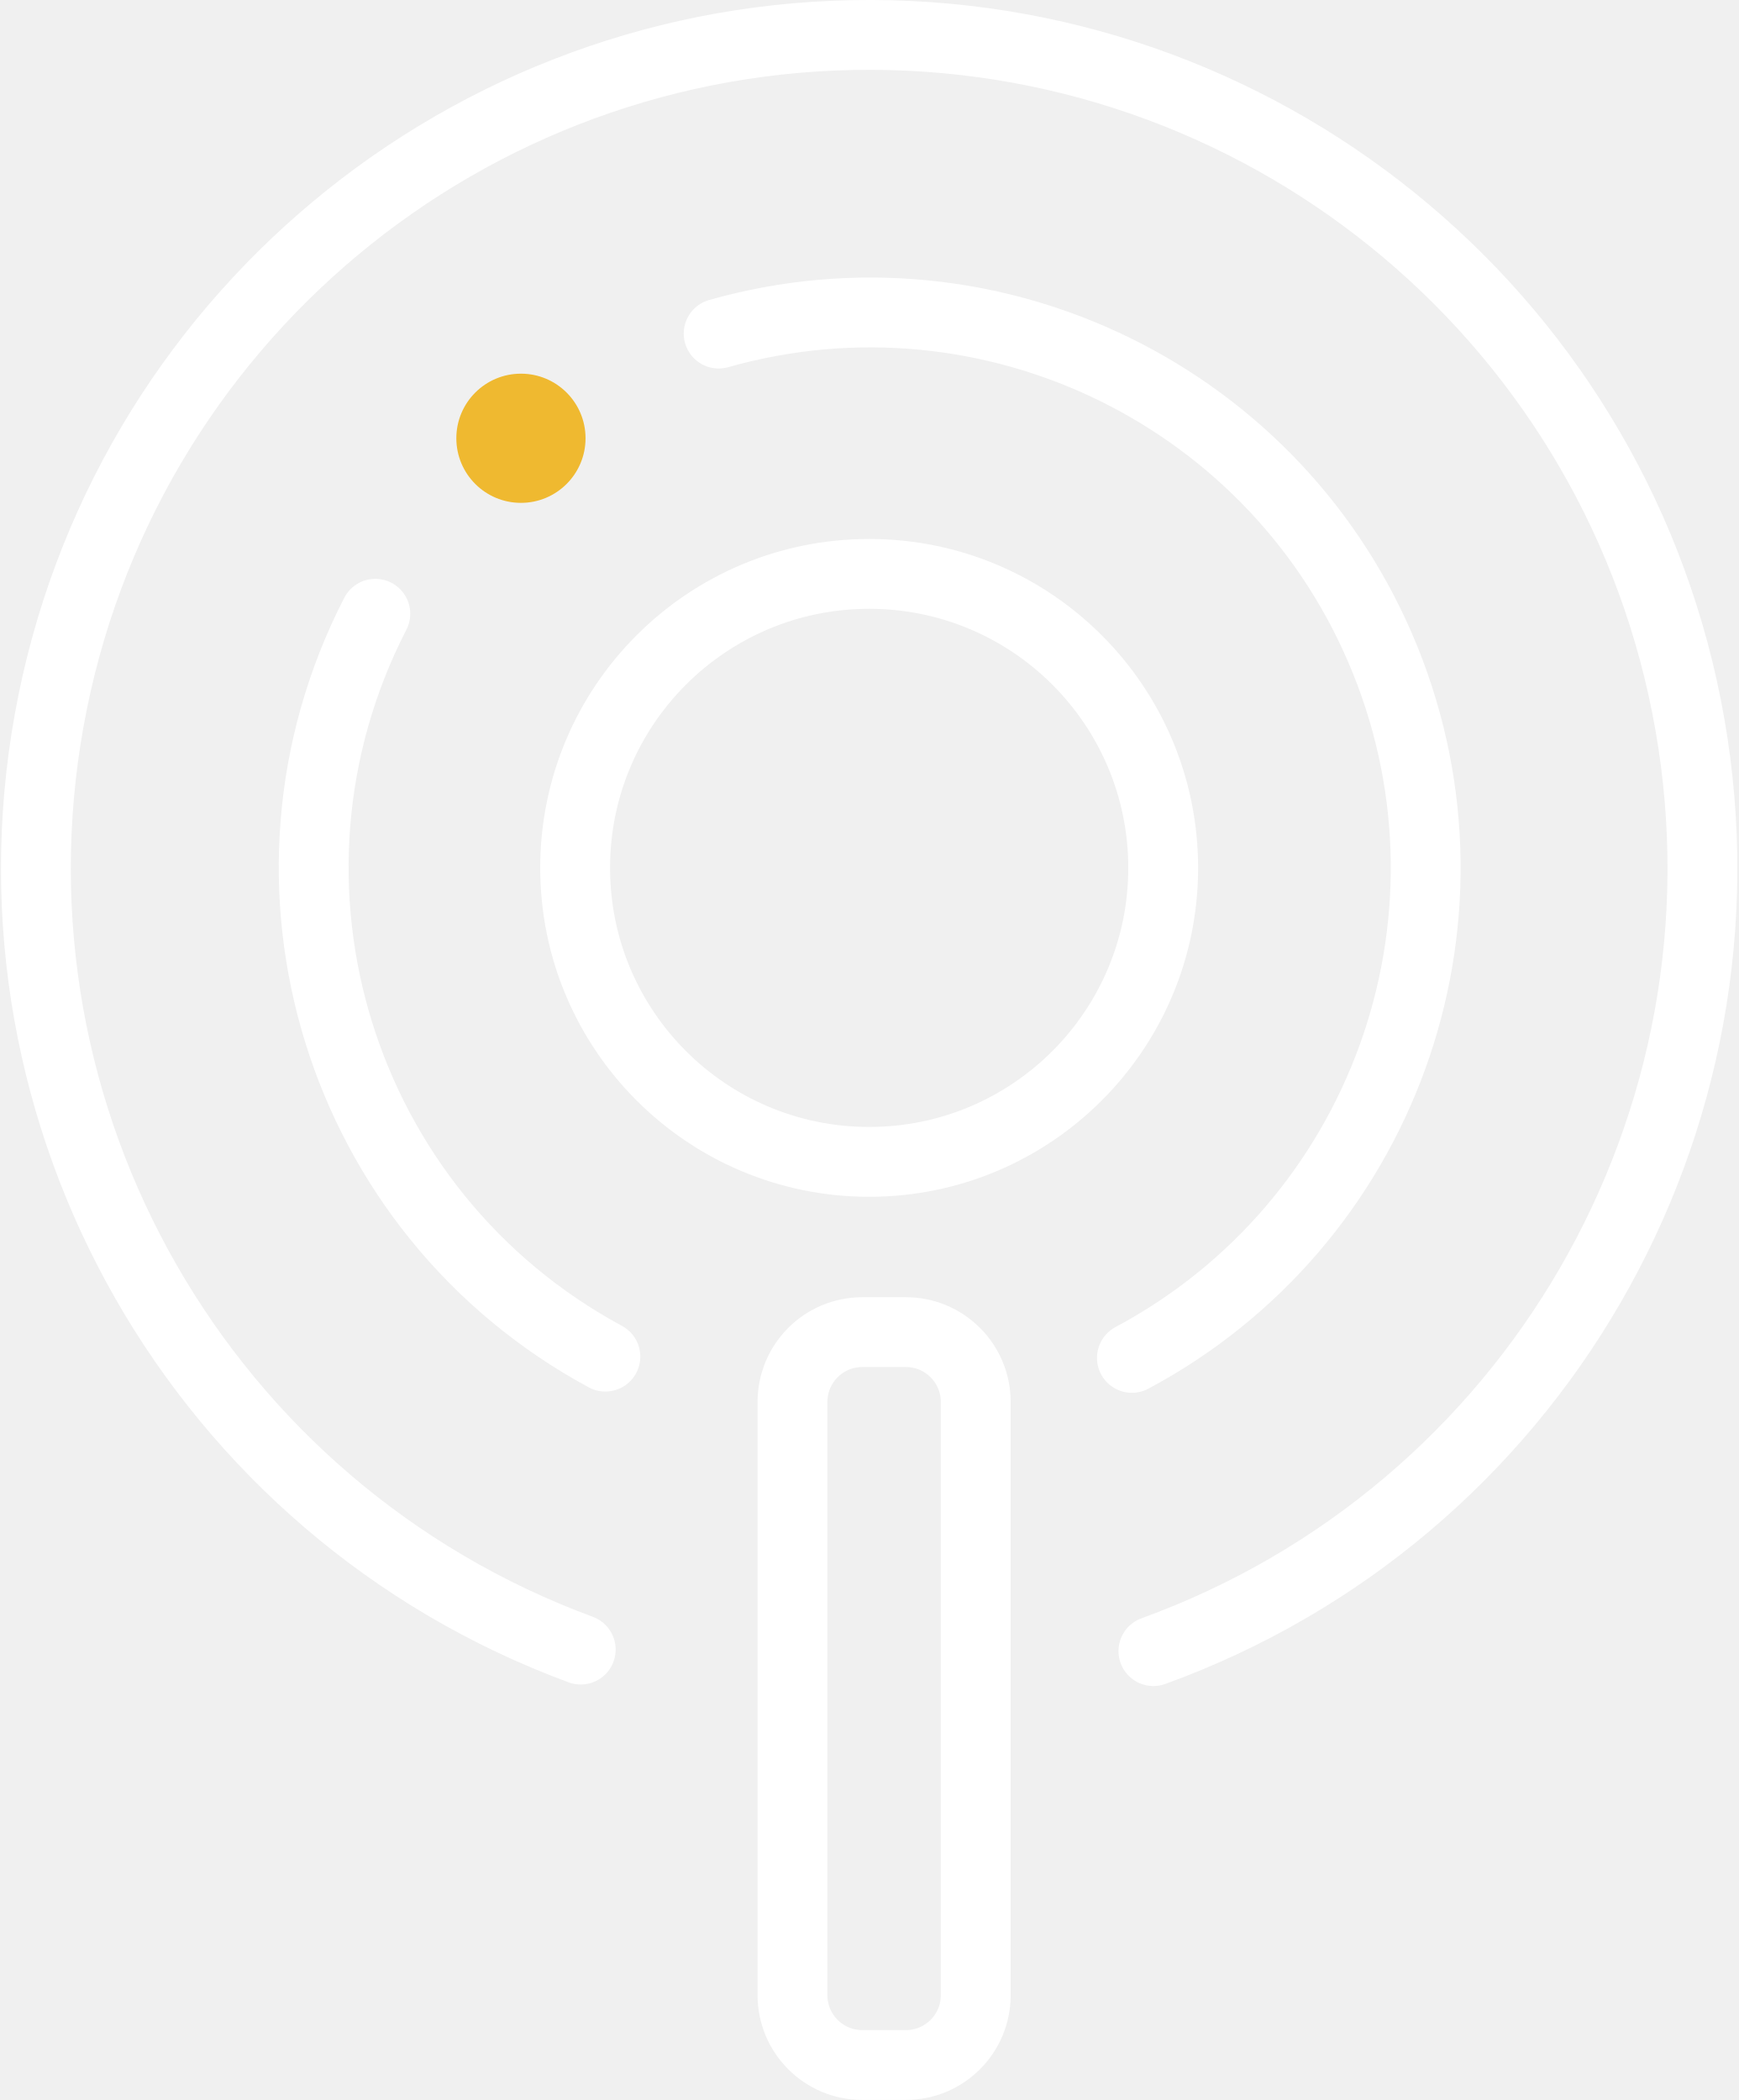
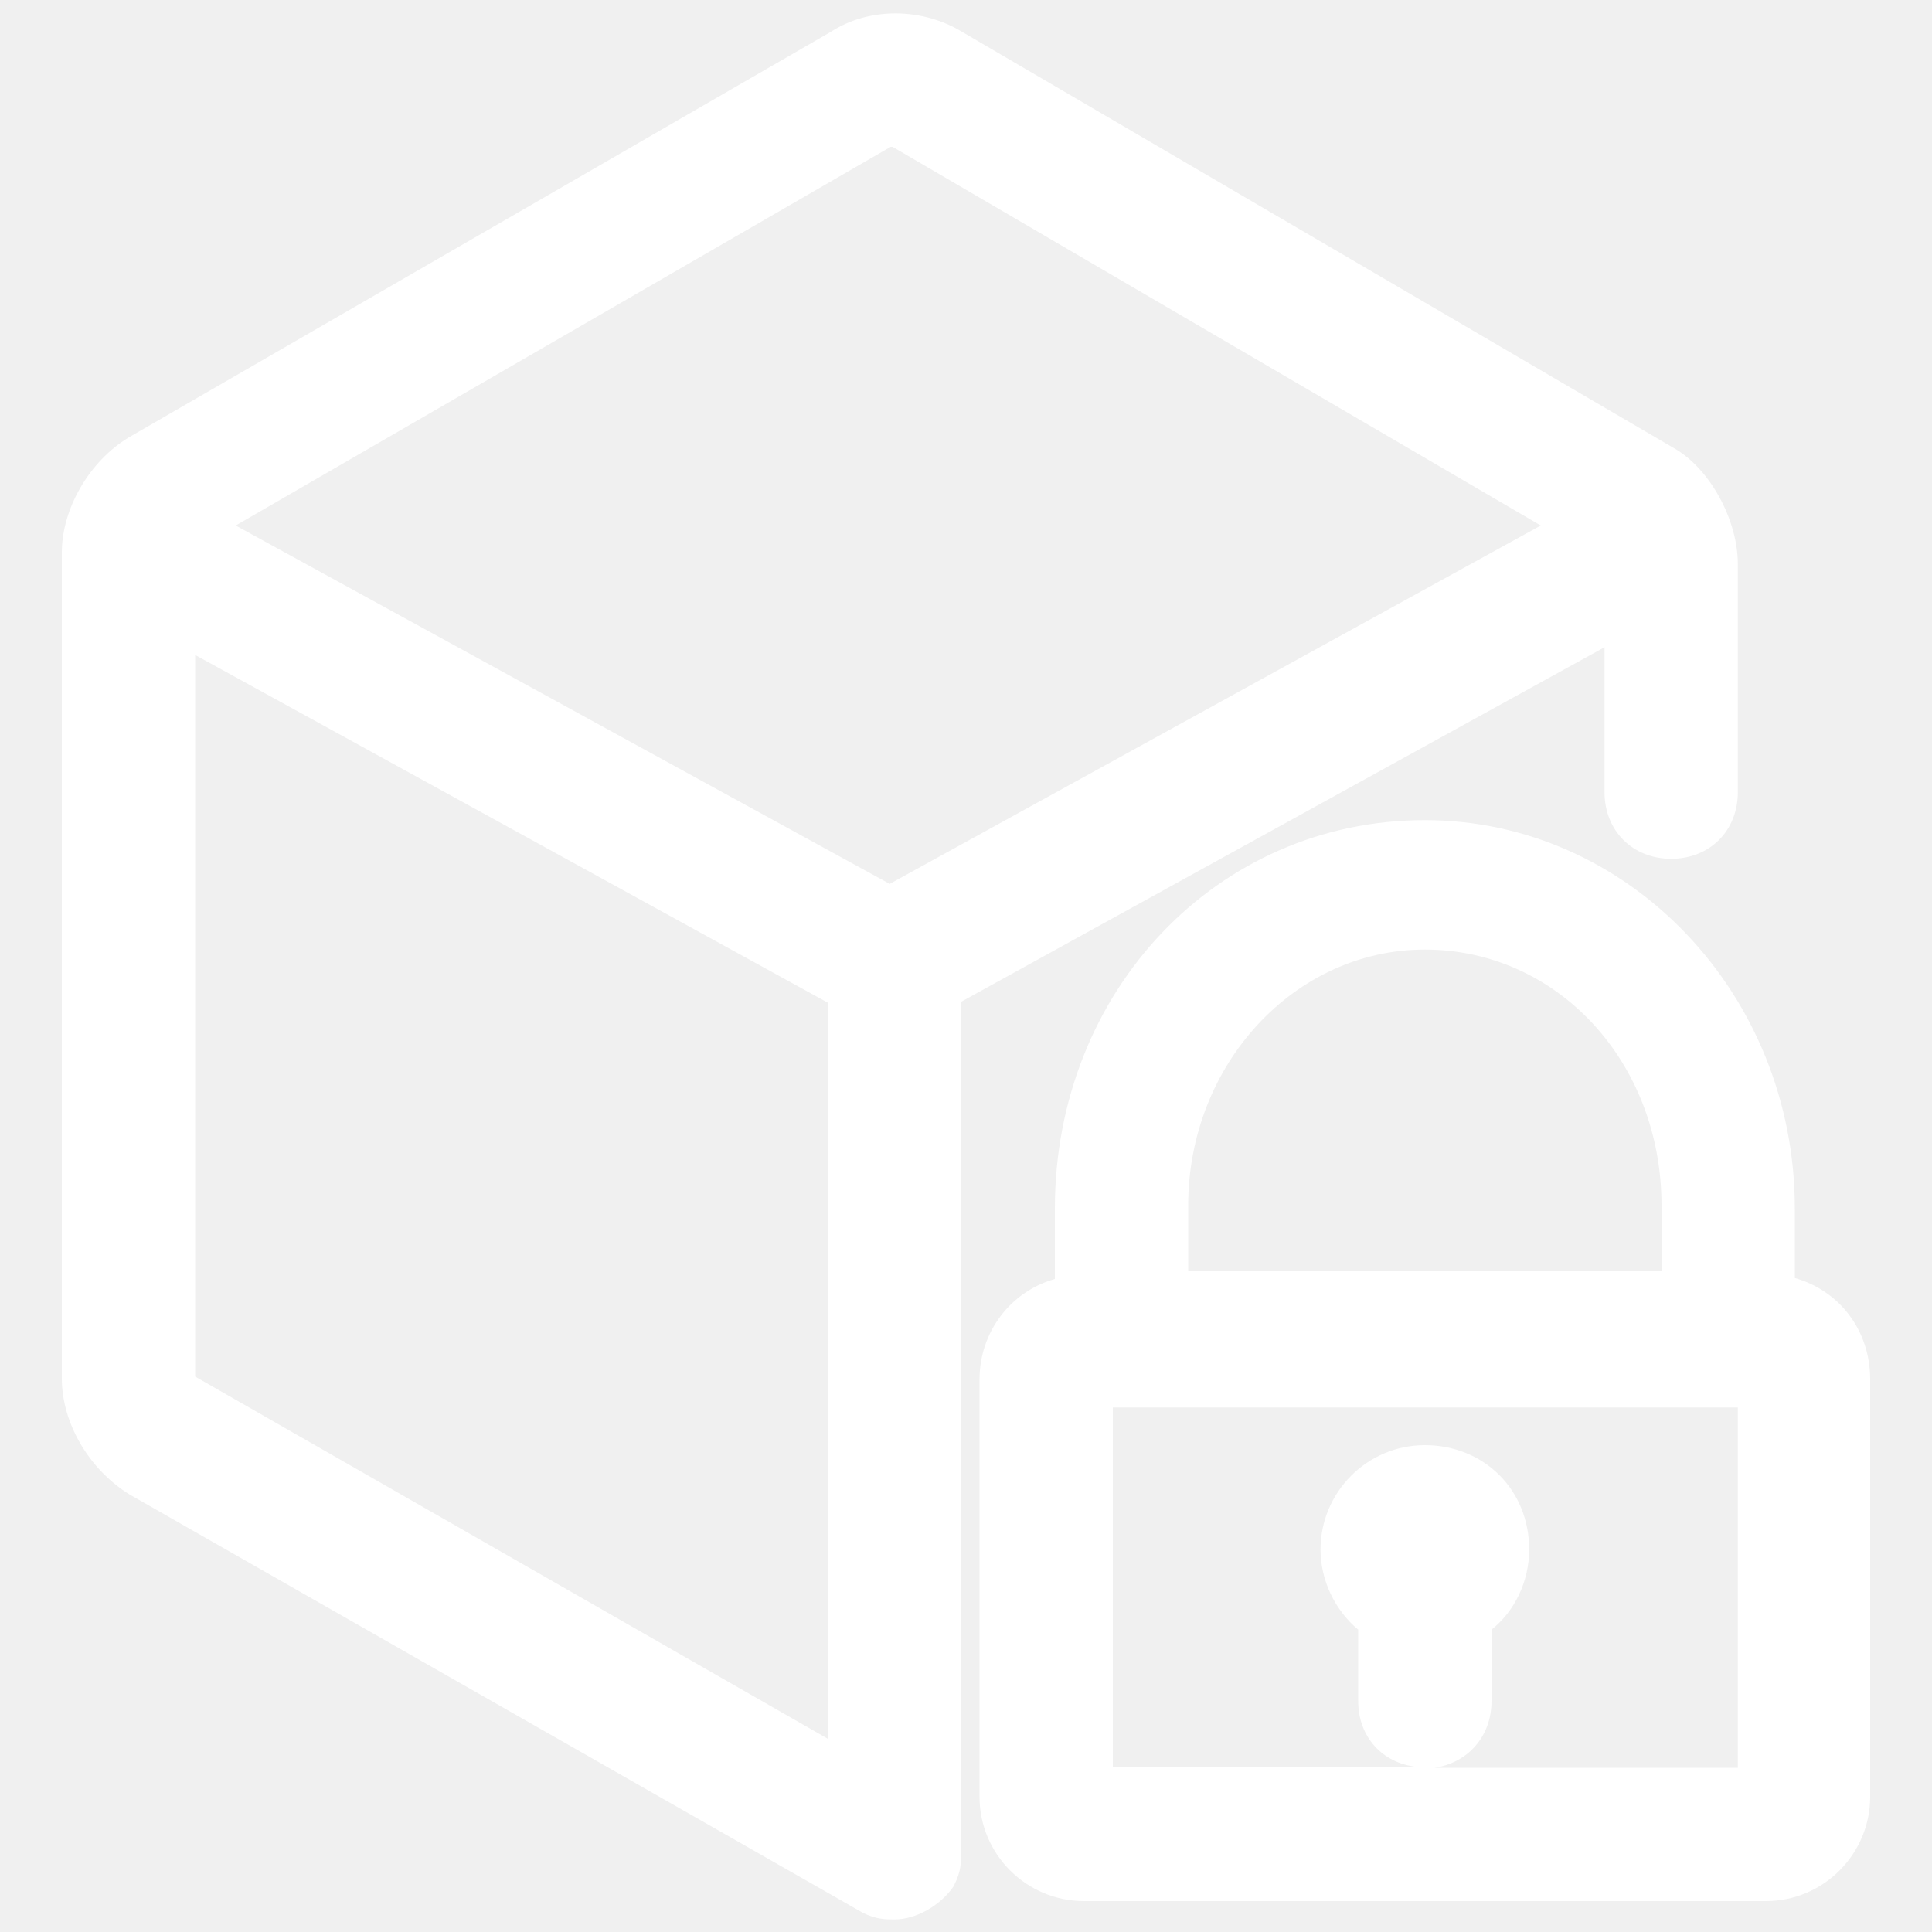
- <svg xmlns="http://www.w3.org/2000/svg" width="24.888" height="30.072" viewBox="0 0 24.888 30.072">
-   <g data-name="组 2" transform="translate(0.015 -0.001)">
-     <path d="M8.3,23.623a11.93,11.93,0,1,1,8.2.022" transform="translate(0 0)" fill="none" stroke="#fff" stroke-linecap="round" stroke-miterlimit="10" stroke-width="1" />
-     <path d="M7.707,17.457A7.954,7.954,0,0,1,4.413,6.819" transform="translate(0.946 1.971)" fill="none" stroke="#fff" stroke-linecap="round" stroke-miterlimit="10" stroke-width="1" />
-     <path d="M7.951,3.832A7.954,7.954,0,0,1,13.868,18.5" transform="translate(2.324 0.946)" fill="none" stroke="#fff" stroke-linecap="round" stroke-miterlimit="10" stroke-width="1" />
-     <circle cx="4.21" cy="4.21" r="4.21" transform="translate(8.22 8.219)" fill="none" stroke="#fff" stroke-miterlimit="10" stroke-width="1" />
-     <circle cx="0.925" cy="0.925" r="0.925" transform="translate(6.519 5.352)" fill="#efb930" />
-     <rect width="2.624" height="10.495" rx="1" transform="translate(11.332 19.077)" fill="none" stroke="#fff" stroke-miterlimit="10" stroke-width="1" />
-   </g>
+ <svg xmlns="http://www.w3.org/2000/svg" t="1697192656440" class="icon" viewBox="0 0 1024 1024" version="1.1" p-id="1571" width="32" height="32">
+   <path d="M951.296 677.376v-36.864c0-113.664-88.064-205.824-196.096-205.824-110.08 0-196.096 90.624-196.096 205.824v37.376c-23.552 6.656-39.936 28.16-39.936 53.248V952.32c0 30.72 25.088 55.296 55.296 55.296h361.472c30.72 0 55.296-25.088 55.296-55.296v-221.184c0-26.112-16.384-47.104-39.936-53.76z m-321.536-3.584v-34.816c0-74.752 56.32-135.68 125.44-135.68 70.144 0 125.44 59.392 125.44 135.68v34.816h-250.88z m160.768 227.84v-37.888c12.288-9.728 19.968-25.6 19.968-42.496 0-31.744-24.064-55.296-55.296-55.296-30.72 0-55.296 25.088-55.296 55.296 0 16.384 7.68 32.256 19.968 42.496v37.888c0 18.944 12.8 32.768 30.72 34.816h-160.768v-190.464h331.264V936.96h-160.768c17.408-2.56 30.208-16.384 30.208-35.328z" p-id="1572" fill="#ffffff" />
+   <path d="M850.432 419.84c0 20.48 14.848 35.328 35.328 35.328s35.328-14.848 35.328-35.328V299.008c0-23.552-14.848-50.688-33.792-61.44L509.952 16.896C488.96 4.096 460.8 3.584 440.32 16.896l-372.224 215.04c-20.992 12.8-35.328 37.888-35.328 60.928v437.76c0 23.552 14.336 48.128 35.84 61.44L457.216 1013.76c7.168 3.584 12.288 3.584 16.896 3.584 11.264 0 24.064-7.168 31.232-17.408l0.512-1.024c3.584-7.168 3.584-12.288 3.584-16.896v-451.072L850.432 343.04v76.8zM103.424 729.6V347.136l335.36 184.32V921.6l-335.36-192z m0 0z m0 0c-0.512 0-0.512 0 0 0zM473.088 77.824l343.552 200.704-345.088 189.952-346.624-189.952 347.136-200.704h1.024z" p-id="1573" fill="#ffffff" />
</svg>
